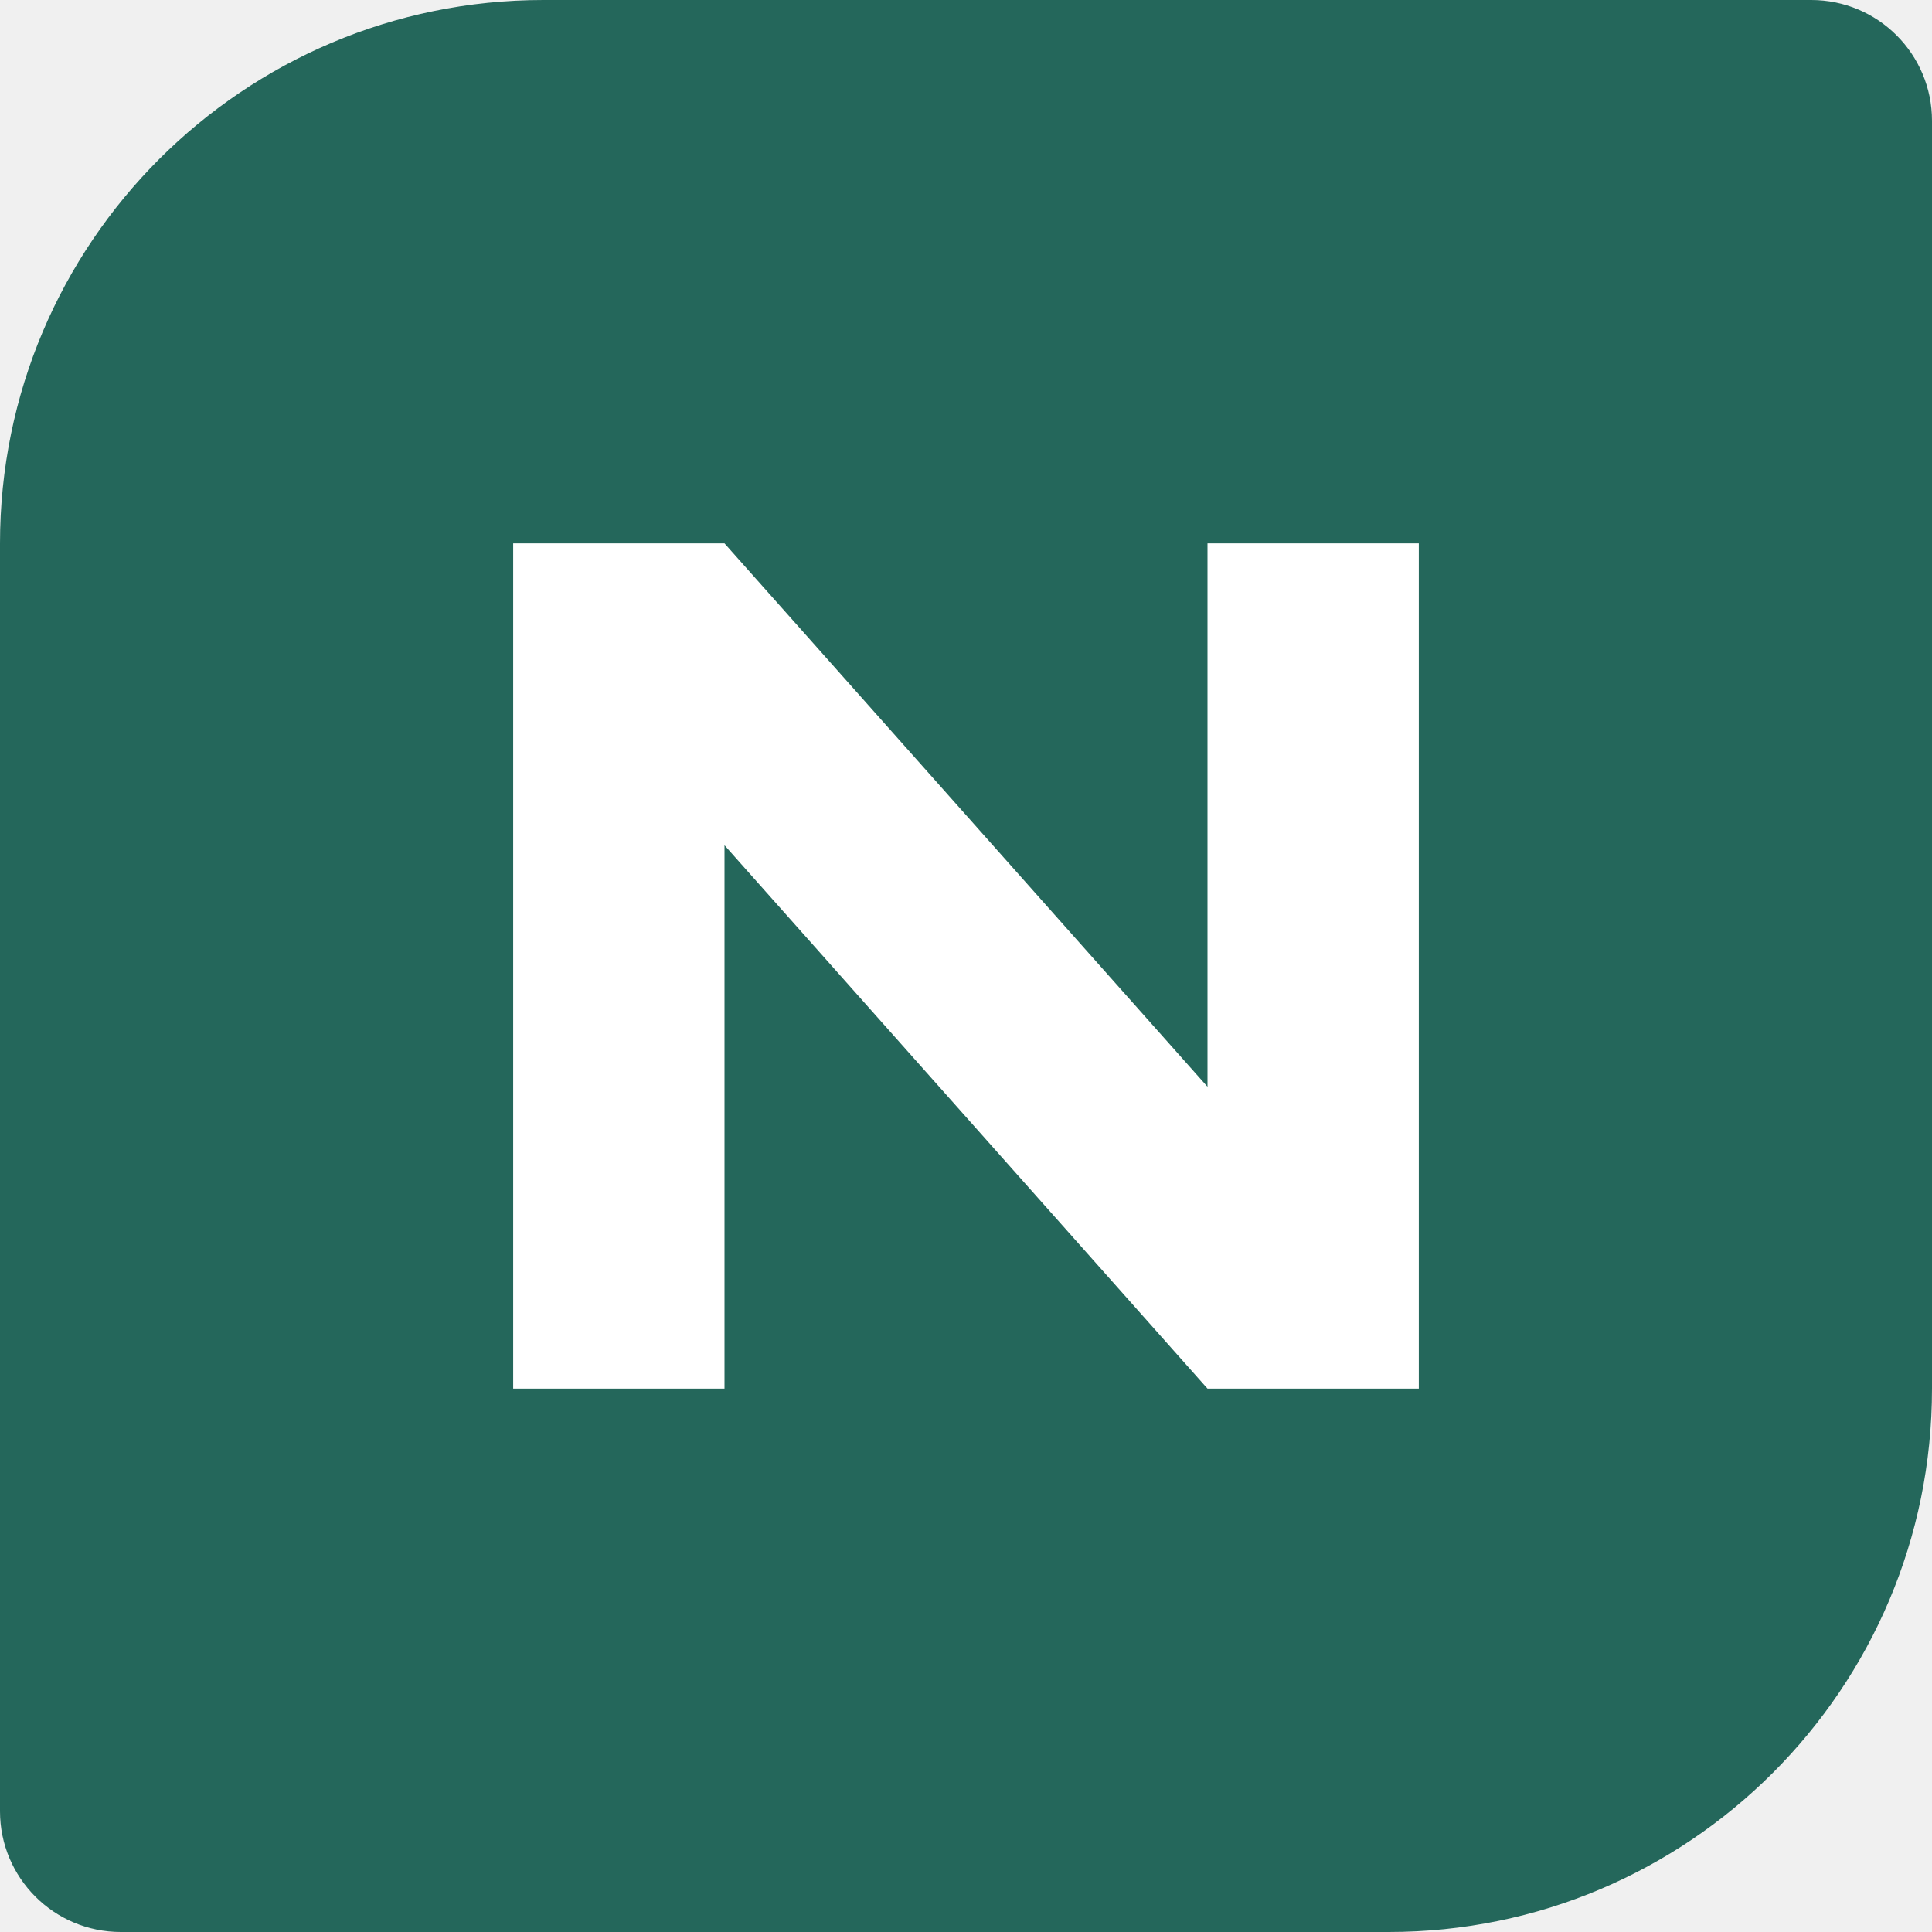
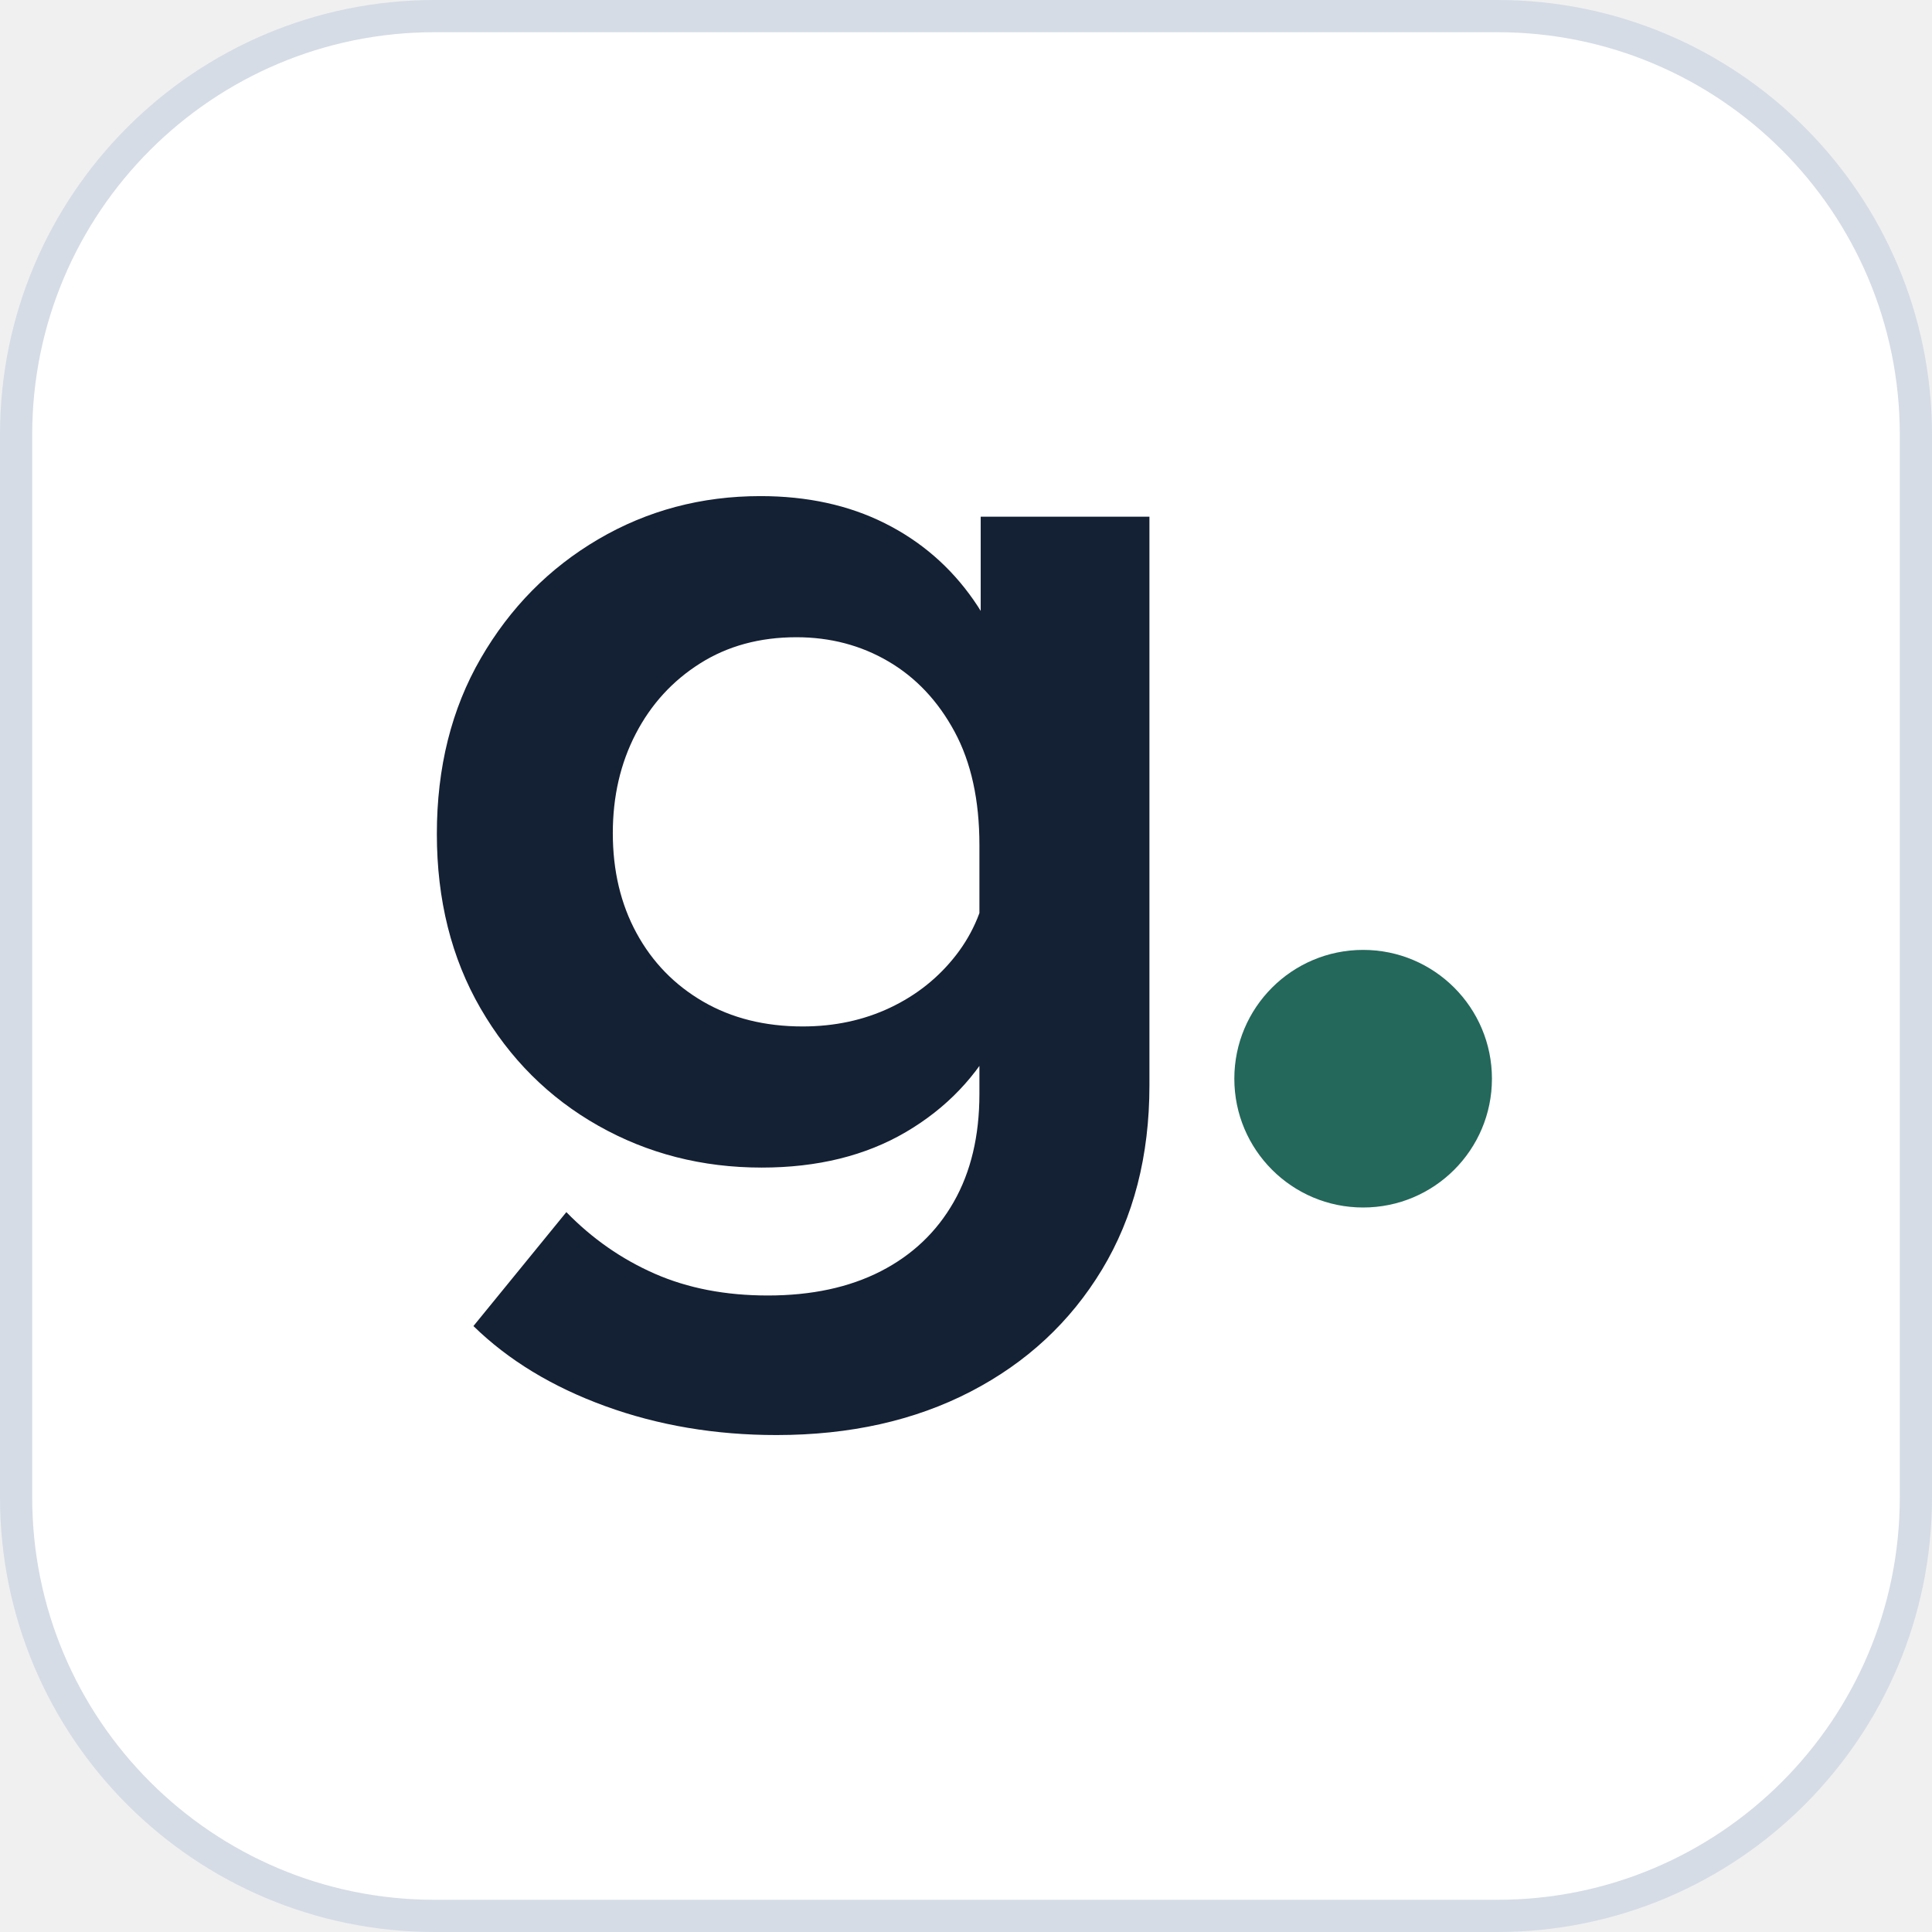
- <svg xmlns="http://www.w3.org/2000/svg" viewBox="0 0 64 64">
-   <path d="M18 0h42a4 4 0 0 1 4 4v42a18 18 0 0 1-18 18H4a4 4 0 0 1-4-4V18A18 18 0 0 1 18 0z" fill="#24675b" />
-   <path d="M17 46V18h7l16 18V18h7v28h-7L24 28v18z" fill="#fff" />
+ <svg xmlns="http://www.w3.org/2000/svg" viewBox="0 0 180 180">
+   <rect x="1.5" y="1.5" width="177" height="177" rx="39" fill="#FFFFFF" stroke="#D5DCE6" stroke-width="3" />
+   <g transform="translate(-5 -9.5)">
+     <path transform="translate(40.94 118) scale(0.12 -0.12)" d="M592.916 61.537Q592.916 -20.621 556.058 -81.589Q519.2 -142.558 454.069 -176.279Q388.937 -210 303.337 -210Q232.116 -210 170.426 -187.553Q108.737 -165.105 68.073 -125.379L140.221 -36.915Q170.274 -67.81 208.832 -84.731Q247.389 -101.652 296.621 -101.652Q347.568 -101.652 384.294 -82.842Q421.021 -64.031 440.968 -29.052Q460.915 5.927 460.915 54.821V248.095Q460.915 300.389 441.631 336.095Q422.347 371.8 390.31 390.61Q358.274 409.421 318.821 409.421Q276.2 409.421 244.053 389.11Q211.906 368.8 194.095 334.458Q176.285 300.116 176.285 257.326Q176.285 213.537 194.706 179.695Q213.127 145.853 246.385 126.543Q279.642 107.232 323.653 107.232Q360.832 107.232 391.647 121.822Q422.463 136.411 442.858 162.727Q463.252 189.042 467.863 223.611L496.905 206.053Q500.021 147.495 475.463 100.19Q450.905 52.884 403.874 25.274Q356.842 -2.337 291.842 -2.337Q222.505 -2.337 165.005 30.163Q107.505 62.663 73.589 121.274Q39.674 179.884 39.674 256.716Q39.674 334.158 73.784 393.074Q107.895 451.99 165.005 485.49Q222.116 518.99 290.895 518.99Q345.389 518.99 387.447 497.937Q429.505 476.884 456.426 438.247Q483.347 399.611 490.294 346.663H461.915V502.99H592.916Z" fill="#142033" />
+     <circle cx="132" cy="110" r="12" fill="#24675B" />
+   </g>
</svg>
